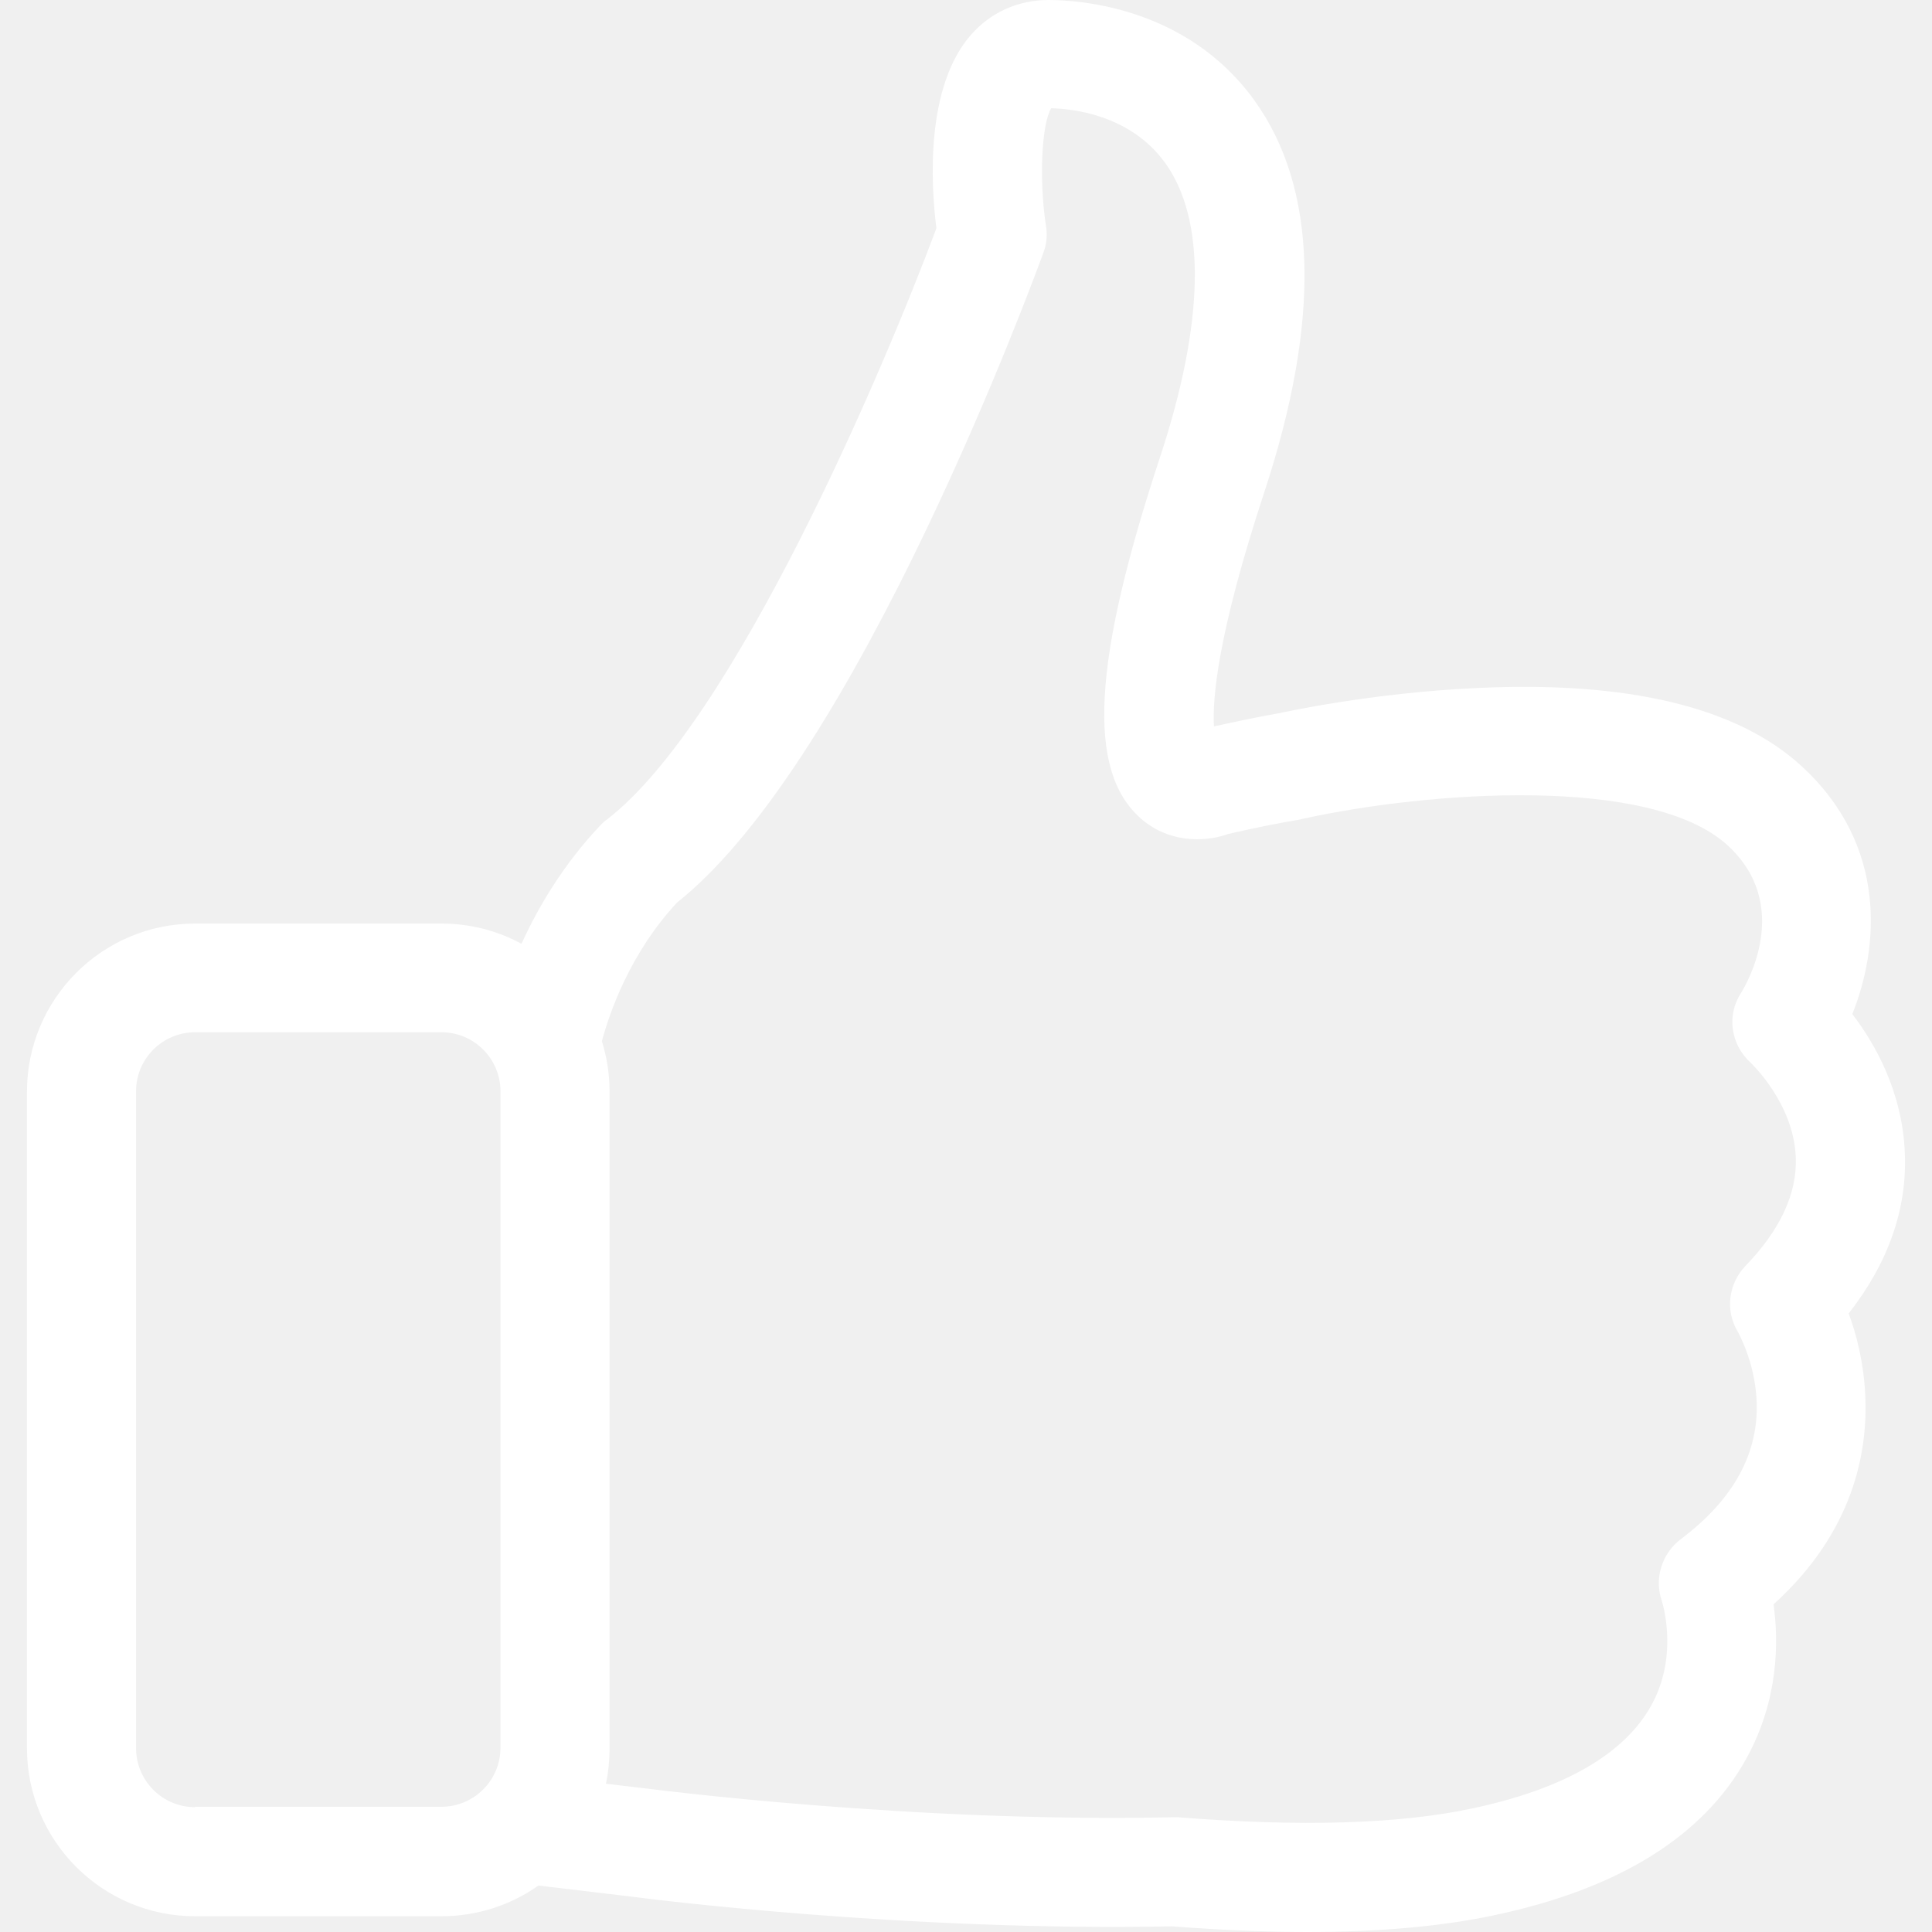
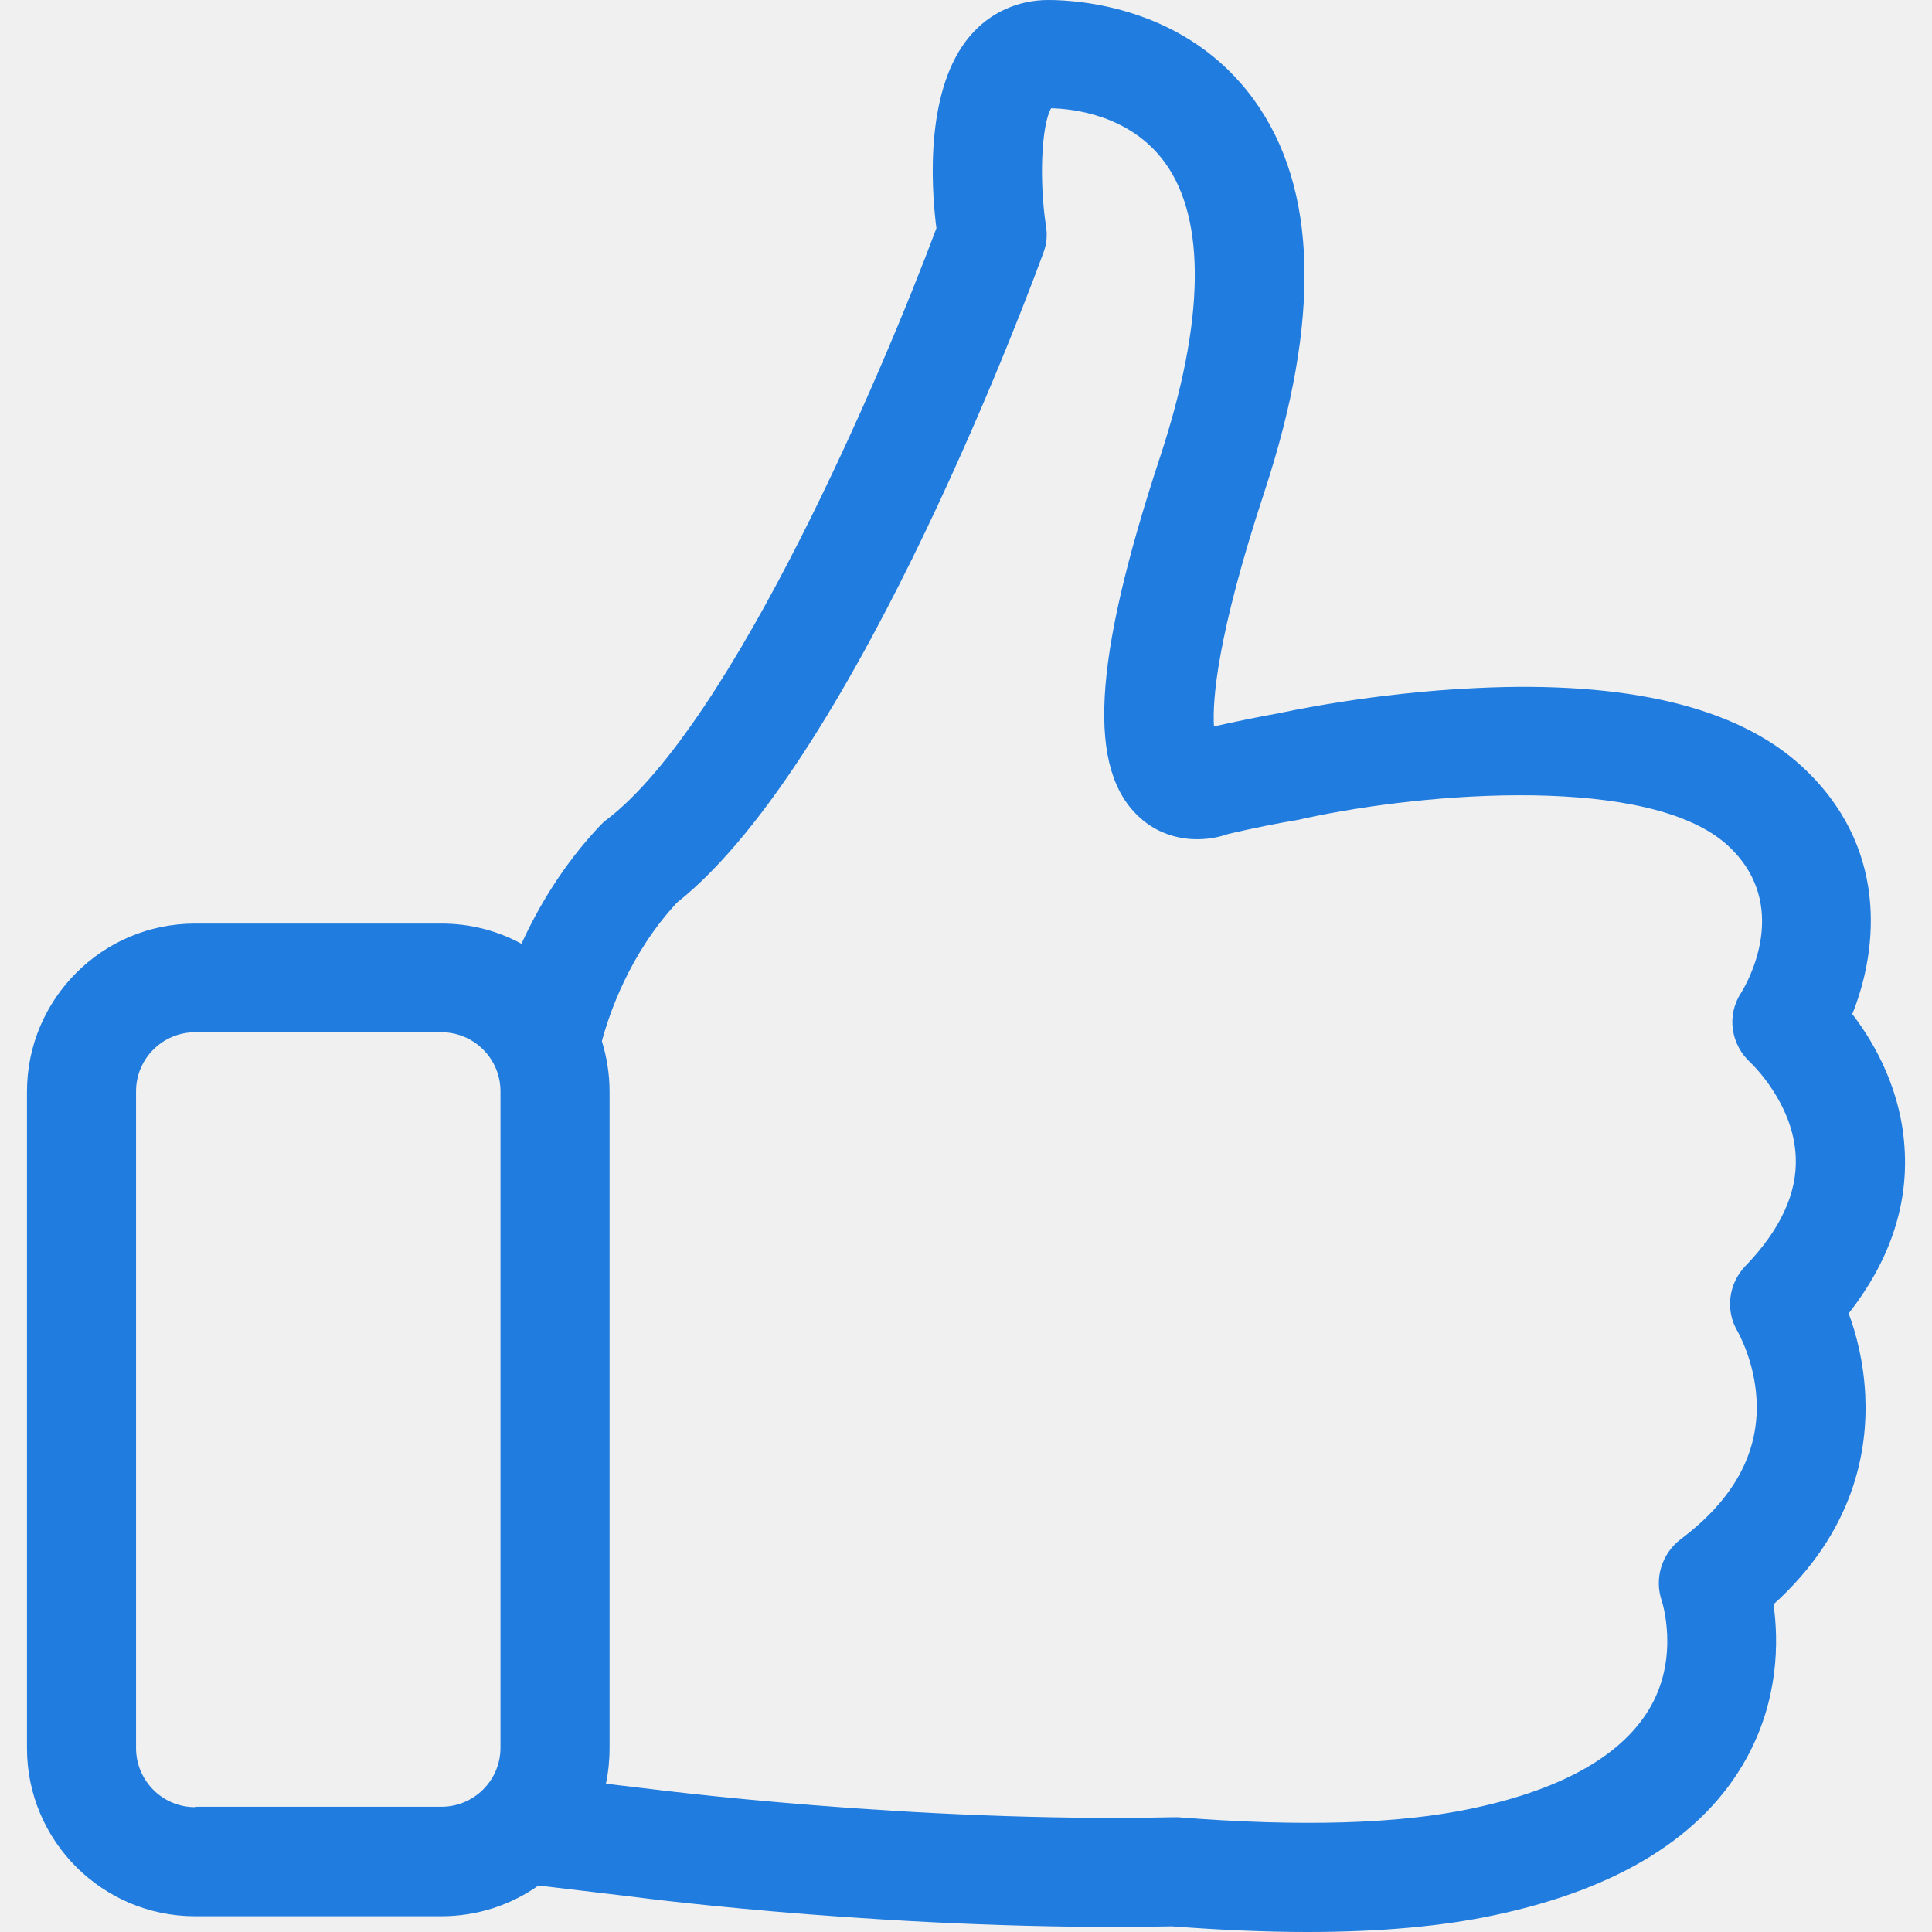
<svg xmlns="http://www.w3.org/2000/svg" version="1.1" id="Capa_1" x="0px" y="0px" viewBox="0 0 478.2 478.2" style="enable-background:new 0 0 478.2 478.2;" xml:space="preserve" width="512px" height="512px">
  <g>
-     <path d="M457.575,325.1c9.8-12.5,14.5-25.9,13.9-39.7c-0.6-15.2-7.4-27.1-13-34.4c6.5-16.2,9-41.7-12.7-61.5   c-15.9-14.5-42.9-21-80.3-19.2c-26.3,1.2-48.3,6.1-49.2,6.3h-0.1c-5,0.9-10.3,2-15.7,3.2c-0.4-6.4,0.7-22.3,12.5-58.1   c14-42.6,13.2-75.2-2.6-97c-16.6-22.9-43.1-24.7-50.9-24.7c-7.5,0-14.4,3.1-19.3,8.8c-11.1,12.9-9.8,36.7-8.4,47.7   c-13.2,35.4-50.2,122.2-81.5,146.3c-0.6,0.4-1.1,0.9-1.6,1.4c-9.2,9.7-15.4,20.2-19.6,29.4c-5.9-3.2-12.6-5-19.8-5h-61   c-23,0-41.6,18.7-41.6,41.6v162.5c0,23,18.7,41.6,41.6,41.6h61c8.9,0,17.2-2.8,24-7.6l23.5,2.8c3.6,0.5,67.6,8.6,133.3,7.3   c11.9,0.9,23.1,1.4,33.5,1.4c17.9,0,33.5-1.4,46.5-4.2c30.6-6.5,51.5-19.5,62.1-38.6c8.1-14.6,8.1-29.1,6.8-38.3   c19.9-18,23.4-37.9,22.7-51.9C461.275,337.1,459.475,330.2,457.575,325.1z M48.275,447.3c-8.1,0-14.6-6.6-14.6-14.6V270.1   c0-8.1,6.6-14.6,14.6-14.6h61c8.1,0,14.6,6.6,14.6,14.6v162.5c0,8.1-6.6,14.6-14.6,14.6h-61V447.3z M431.975,313.4   c-4.2,4.4-5,11.1-1.8,16.3c0,0.1,4.1,7.1,4.6,16.7c0.7,13.1-5.6,24.7-18.8,34.6c-4.7,3.6-6.6,9.8-4.6,15.4c0,0.1,4.3,13.3-2.7,25.8   c-6.7,12-21.6,20.6-44.2,25.4c-18.1,3.9-42.7,4.6-72.9,2.2c-0.4,0-0.9,0-1.4,0c-64.3,1.4-129.3-7-130-7.1h-0.1l-10.1-1.2   c0.6-2.8,0.9-5.8,0.9-8.8V270.1c0-4.3-0.7-8.5-1.9-12.4c1.8-6.7,6.8-21.6,18.6-34.3c44.9-35.6,88.8-155.7,90.7-160.9   c0.8-2.1,1-4.4,0.6-6.7c-1.7-11.2-1.1-24.9,1.3-29c5.3,0.1,19.6,1.6,28.2,13.5c10.2,14.1,9.8,39.3-1.2,72.7   c-16.8,50.9-18.2,77.7-4.9,89.5c6.6,5.9,15.4,6.2,21.8,3.9c6.1-1.4,11.9-2.6,17.4-3.5c0.4-0.1,0.9-0.2,1.3-0.3   c30.7-6.7,85.7-10.8,104.8,6.6c16.2,14.8,4.7,34.4,3.4,36.5c-3.7,5.6-2.6,12.9,2.4,17.4c0.1,0.1,10.6,10,11.1,23.3   C444.875,295.3,440.675,304.4,431.975,313.4z" fill="#FFFFFF" />
+     <path d="M457.575,325.1c9.8-12.5,14.5-25.9,13.9-39.7c-0.6-15.2-7.4-27.1-13-34.4c6.5-16.2,9-41.7-12.7-61.5   c-15.9-14.5-42.9-21-80.3-19.2c-26.3,1.2-48.3,6.1-49.2,6.3h-0.1c-5,0.9-10.3,2-15.7,3.2c-0.4-6.4,0.7-22.3,12.5-58.1   c14-42.6,13.2-75.2-2.6-97c-16.6-22.9-43.1-24.7-50.9-24.7c-7.5,0-14.4,3.1-19.3,8.8c-11.1,12.9-9.8,36.7-8.4,47.7   c-13.2,35.4-50.2,122.2-81.5,146.3c-0.6,0.4-1.1,0.9-1.6,1.4c-9.2,9.7-15.4,20.2-19.6,29.4c-5.9-3.2-12.6-5-19.8-5h-61   c-23,0-41.6,18.7-41.6,41.6v162.5c0,23,18.7,41.6,41.6,41.6h61c8.9,0,17.2-2.8,24-7.6l23.5,2.8c3.6,0.5,67.6,8.6,133.3,7.3   c11.9,0.9,23.1,1.4,33.5,1.4c17.9,0,33.5-1.4,46.5-4.2c30.6-6.5,51.5-19.5,62.1-38.6c8.1-14.6,8.1-29.1,6.8-38.3   c19.9-18,23.4-37.9,22.7-51.9C461.275,337.1,459.475,330.2,457.575,325.1z M48.275,447.3c-8.1,0-14.6-6.6-14.6-14.6V270.1   c0-8.1,6.6-14.6,14.6-14.6h61c8.1,0,14.6,6.6,14.6,14.6v162.5c0,8.1-6.6,14.6-14.6,14.6h-61V447.3z M431.975,313.4   c-4.2,4.4-5,11.1-1.8,16.3c0,0.1,4.1,7.1,4.6,16.7c0.7,13.1-5.6,24.7-18.8,34.6c-4.7,3.6-6.6,9.8-4.6,15.4c0,0.1,4.3,13.3-2.7,25.8   c-6.7,12-21.6,20.6-44.2,25.4c-18.1,3.9-42.7,4.6-72.9,2.2c-0.4,0-0.9,0-1.4,0c-64.3,1.4-129.3-7-130-7.1h-0.1l-10.1-1.2   c0.6-2.8,0.9-5.8,0.9-8.8V270.1c0-4.3-0.7-8.5-1.9-12.4c1.8-6.7,6.8-21.6,18.6-34.3c44.9-35.6,88.8-155.7,90.7-160.9   c0.8-2.1,1-4.4,0.6-6.7c-1.7-11.2-1.1-24.9,1.3-29c5.3,0.1,19.6,1.6,28.2,13.5c10.2,14.1,9.8,39.3-1.2,72.7   c-16.8,50.9-18.2,77.7-4.9,89.5c6.6,5.9,15.4,6.2,21.8,3.9c6.1-1.4,11.9-2.6,17.4-3.5c0.4-0.1,0.9-0.2,1.3-0.3   c30.7-6.7,85.7-10.8,104.8,6.6c16.2,14.8,4.7,34.4,3.4,36.5c-3.7,5.6-2.6,12.9,2.4,17.4c0.1,0.1,10.6,10,11.1,23.3   C444.875,295.3,440.675,304.4,431.975,313.4z" fill="#207cde" />
  </g>
  <g>
</g>
  <g>
</g>
  <g>
</g>
  <g>
</g>
  <g>
</g>
  <g>
</g>
  <g>
</g>
  <g>
</g>
  <g>
</g>
  <g>
</g>
  <g>
</g>
  <g>
</g>
  <g>
</g>
  <g>
</g>
  <g>
</g>
</svg>
